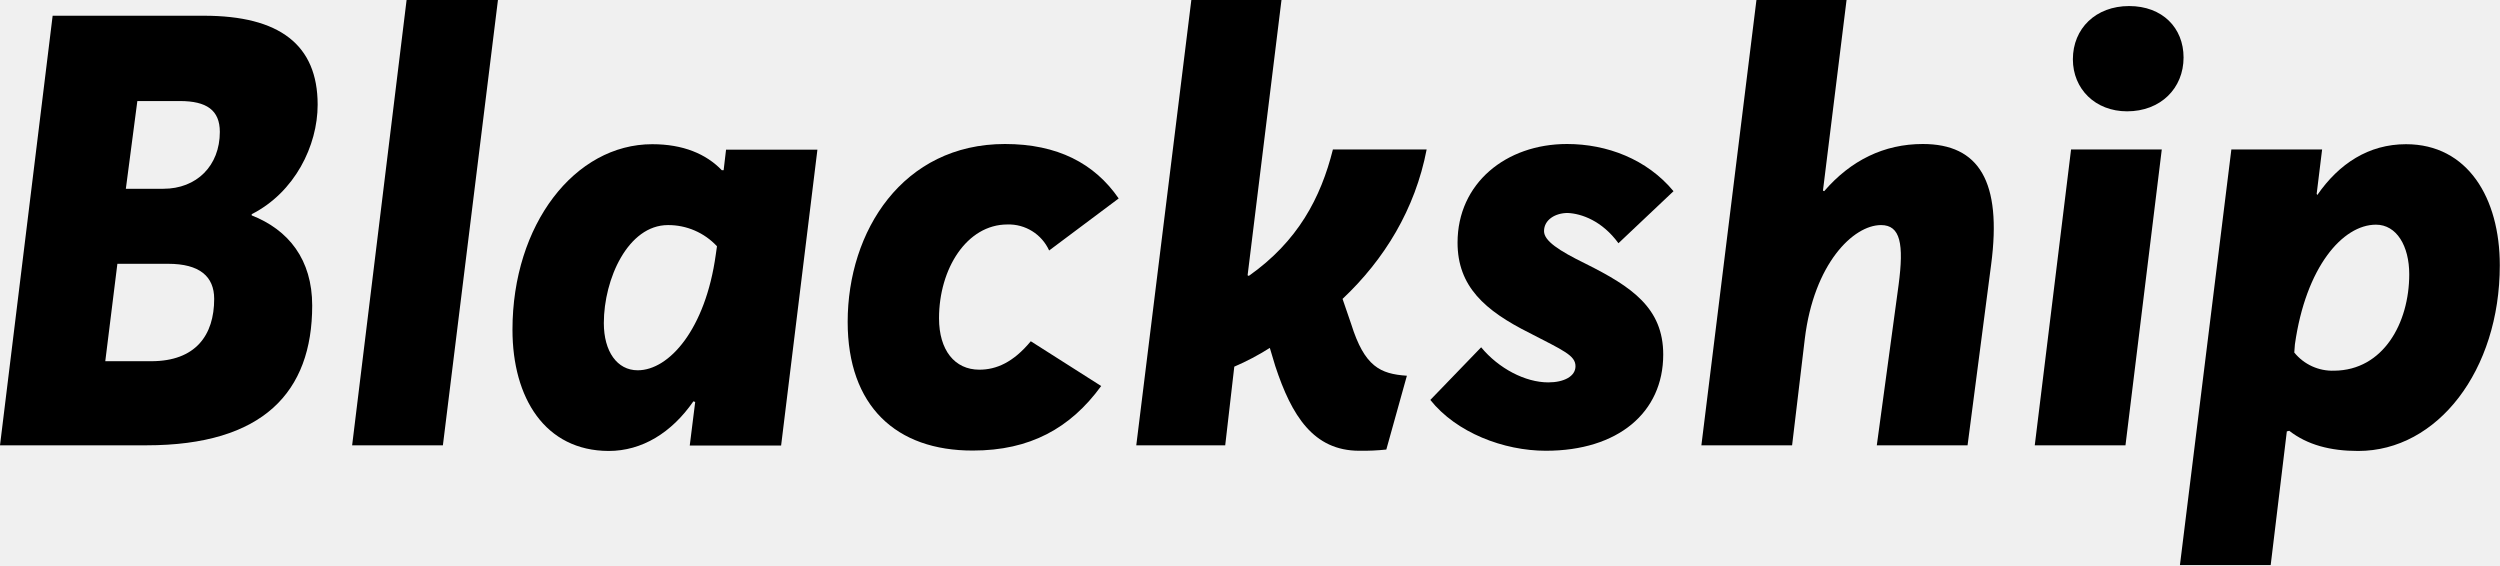
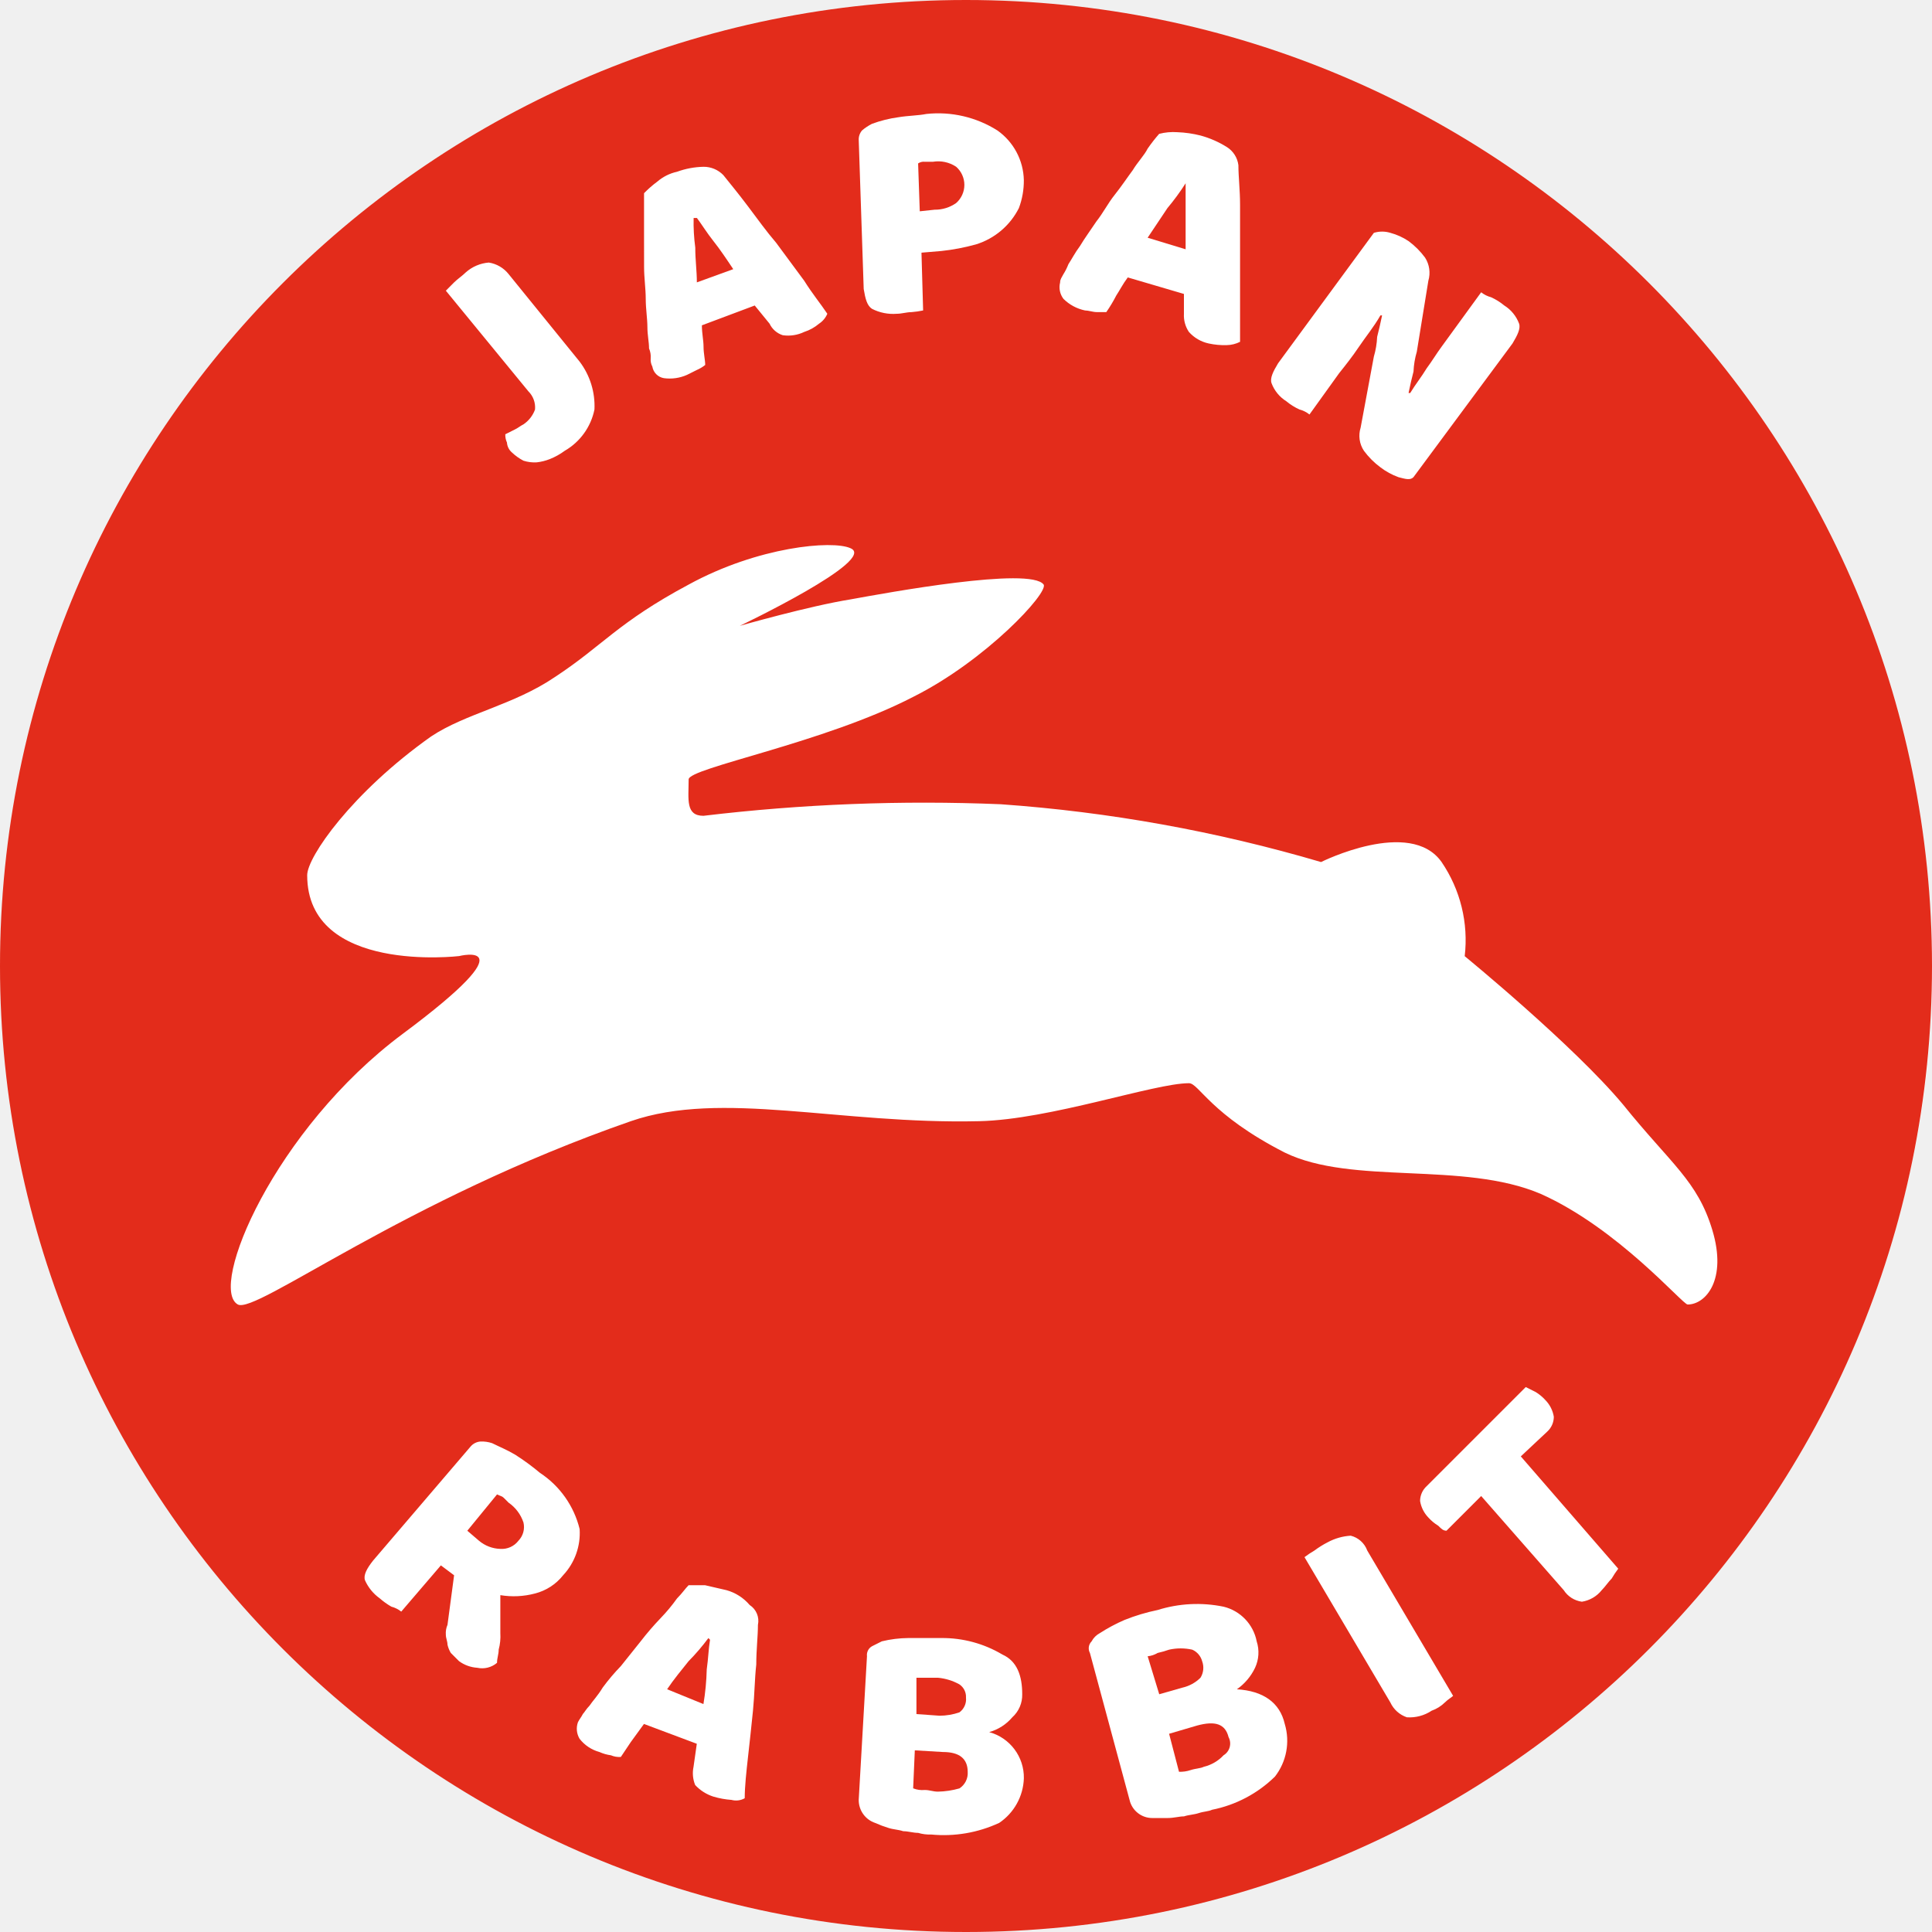
- <svg xmlns="http://www.w3.org/2000/svg" viewBox="0 0 619.79 140.09">
-   <path d="M13.05,3.9h37.5c18.75,0,28.2,7.2,28.2,22.05,0,10.2-5.7,21.75-16.35,27.15v.3c9.15,3.6,15,10.95,15,22.35,0,21.45-12.15,34.65-41.1,34.65H0ZM37.5,89.55c11,0,15.6-6.45,15.6-15.45,0-5.55-3.6-8.7-11.4-8.7H29.1l-3,24.15Zm3-42.75c8.25,0,14-5.7,14-14.1,0-5.4-3.3-7.65-9.9-7.65H34.05L31.2,46.8Z" />
-   <path d="M100.8,0h22.65L109.8,110.4H87.3Z" />
-   <path d="M127.05,81.75c0-26.1,15.45-46,34.65-46,7.65,0,13.35,2.4,17.25,6.45h.45l.6-5.1h22.65l-9,73.35H171l1.35-10.8-.45-.15c-5.4,7.8-12.75,12.3-21,12.3C135.15,111.75,127.05,98.7,127.05,81.75Zm50.4-18.6.3-2.1A16.47,16.47,0,0,0,165.6,55.8c-9.9,0-15.9,13.35-15.9,24.3,0,7.05,3.3,11.7,8.4,11.7C165.9,91.8,174.9,81.6,177.45,63.15Z" />
-   <path d="M210.15,79.8c0-22.5,13.65-44.1,39-44.1,13,0,22.2,4.8,28.19,13.5L260.1,62.1a11,11,0,0,0-10.35-6.45c-10.05,0-16.95,10.95-16.95,23.25,0,7.95,3.9,12.75,10,12.75,4.2,0,8.4-1.8,12.75-7.05L273,95.7c-7.65,10.5-17.7,16-31.8,16C222.15,111.75,210.15,100.65,210.15,79.8Z" />
-   <path d="M337,111.75c-11.39,0-16.79-8.7-20.84-21l-1.35-4.5A62,62,0,0,1,306,90.9l-2.25,19.5H281.7L295.35,0H317.7l-8.4,68.25.3.15c12.15-8.55,17.85-19.35,20.85-31.35h23.24c-2.85,14.85-10.5,27.3-20.85,37.05L335,80.4c3.3,10.5,7.19,12.3,13.79,12.75l-5.1,18.3A56,56,0,0,1,337,111.75Z" />
-   <path d="M354.6,99.15,367.2,86.1c4.34,5.25,10.94,8.7,16.64,8.7,3.9,0,6.75-1.5,6.75-4,0-2.7-3-3.9-11.39-8.25C368.1,77,361.35,71,361.35,60.15c0-14.7,12-24.45,27.14-24.45,9.9,0,19.8,3.75,26.4,11.7L401.24,60.3c-4.05-5.55-9.15-7.35-12.6-7.5-3,0-5.85,1.65-5.85,4.5,0,2.4,3.6,4.8,10.35,8.1,11.4,5.7,19.2,10.95,19.2,22.5,0,14.4-11.25,23.85-29.09,23.85C372.75,111.75,361.05,107.25,354.6,99.15Z" />
-   <path d="M435.45,0h22.34l-5.85,47.25.3.15c6.6-7.65,14.85-11.7,24.45-11.7,13.95,0,19.65,9.3,16.95,29.85l-5.85,44.85h-22.5l5.4-39.75c1.35-10.2.45-14.85-4.35-14.85-6.9,0-16.65,9.6-18.9,28.2l-3.15,26.4H421.8Z" />
-   <path d="M513.45,37.05h22.49l-9,73.35H504.45Zm.45-22.35c0-7.65,5.69-13.2,13.94-13.2s13.5,5.4,13.5,12.75c0,7.65-5.7,13.35-14,13.35C519.45,27.6,513.9,22.05,513.9,14.7Z" />
-   <path d="M553.19,37.05h22.5l-1.35,11,.15.3c5.4-7.8,12.75-12.6,22-12.6,15.3,0,23.25,13.35,23.25,30,0,26.1-15.45,46.05-35.1,46.05-6.9,0-12.6-1.5-17.1-5l-.6.15-4,33.14h-22.5ZM597.29,68c0-7.05-3.15-12.3-8.25-12.3-8.25,0-17.4,10.5-20.1,29.7l-.15,2a12.18,12.18,0,0,0,9.9,4.5C590.84,91.8,597.29,80.1,597.29,68Z" />
+ <svg xmlns="http://www.w3.org/2000/svg" width="143.346" height="143.346" viewBox="0 0 143.346 143.346">
+   <defs>
+     <style>.a{fill:#fff;}.b{fill:#e32c1b;}</style>
+   </defs>
+   <g transform="translate(-152.843 -39.932)">
+     <circle class="a" cx="67.382" cy="67.382" r="67.382" transform="translate(161.424 44.692)" />
+     <g transform="translate(152.843 39.932)">
+       <path class="b" d="M230.771,185.2l-2.083-.123-.123,2.818a1.818,1.818,0,0,0,.858.123c.368,0,.612.123.98.123A6.2,6.2,0,0,0,232,187.9a1.351,1.351,0,0,0,.613-1.225Q232.608,185.2,230.771,185.2Z" transform="translate(-160.813 -55.209)" />
+       <path class="b" d="M209.756,177.482c-.49.612-1.1,1.347-1.593,2.082l2.695,1.1a18.277,18.277,0,0,0,.245-2.573c.123-.857.123-1.47.245-2.2l-.123-.123A16.087,16.087,0,0,1,209.756,177.482Z" transform="translate(-158.666 -54.229)" />
+       <path class="b" d="M232.024,181.626a1.2,1.2,0,0,0,.49-1.1,1.113,1.113,0,0,0-.49-.98,4.064,4.064,0,0,0-1.593-.49h-1.593v2.695l1.715.123A4.589,4.589,0,0,0,232.024,181.626Z" transform="translate(-160.842 -54.575)" />
+       <path class="b" d="M194.657,164.466l-.367-.367c-.123-.123-.245-.123-.49-.245l-2.206,2.695.858.735a2.576,2.576,0,0,0,1.593.612,1.559,1.559,0,0,0,1.348-.612,1.458,1.458,0,0,0,.368-1.348A2.907,2.907,0,0,0,194.657,164.466Z" transform="translate(-156.922 -52.975)" />
+       <path class="b" d="M210.6,62.785l2.7-.98c-.49-.735-.981-1.47-1.47-2.083s-.858-1.225-1.226-1.715h-.244a14.063,14.063,0,0,0,.123,2.206C210.477,61.07,210.6,61.928,210.6,62.785Z" transform="translate(-158.896 -41.834)" />
+       <path class="b" d="M250.827,57.459V55.132a17.617,17.617,0,0,1-1.348,1.838l-1.47,2.2,2.818.858Z" transform="translate(-162.859 -41.532)" />
+       <path class="b" d="M230.2,56.9a2.724,2.724,0,0,0,1.593-.49,1.789,1.789,0,0,0,0-2.7,2.4,2.4,0,0,0-1.715-.367h-.612a.737.737,0,0,0-.49.123l.123,3.552Z" transform="translate(-160.856 -41.341)" />
+       <path class="b" d="M251.872,183l-2.083.613.735,2.818a2.386,2.386,0,0,0,.857-.123c.368-.123.736-.123.981-.245a2.948,2.948,0,0,0,1.47-.857,1.016,1.016,0,0,0,.368-1.348C253.955,182.882,253.219,182.637,251.872,183Z" transform="translate(-163.047 -54.974)" />
+       <path class="b" d="M224.516,39.932A71.673,71.673,0,1,0,296.189,111.6,71.687,71.687,0,0,0,224.516,39.932Zm23.156,26.954,7.106-9.678a2.075,2.075,0,0,1,1.225,0,4.524,4.524,0,0,1,1.348.612,5.812,5.812,0,0,1,1.226,1.226,2.087,2.087,0,0,1,.244,1.715l-.857,5.268a6.138,6.138,0,0,0-.245,1.47c-.123.489-.245.98-.368,1.593h.123c.368-.613.858-1.226,1.225-1.838.368-.49.735-1.1,1.1-1.593l2.94-4.043a2,2,0,0,0,.735.368,4.341,4.341,0,0,1,.98.612,2.7,2.7,0,0,1,1.1,1.348c.122.368-.122.857-.49,1.47l-7.351,9.924c-.245.245-.613.123-1.1,0a5.013,5.013,0,0,1-1.348-.735,5.829,5.829,0,0,1-1.225-1.226,2.012,2.012,0,0,1-.245-1.715l.981-5.268a6.139,6.139,0,0,0,.245-1.47c.122-.49.244-.98.367-1.593h-.123c-.489.858-1.1,1.593-1.593,2.328s-.98,1.347-1.47,1.96L250,70.685a1.989,1.989,0,0,0-.735-.368,4.3,4.3,0,0,1-.981-.613,2.689,2.689,0,0,1-1.1-1.347C247.059,67.989,247.3,67.5,247.672,66.886Zm-16.173-6c0-.244.123-.367.245-.612a4.082,4.082,0,0,0,.368-.735c.244-.368.489-.857.857-1.347.368-.613.735-1.1,1.226-1.838.489-.613.857-1.347,1.348-1.96s.98-1.347,1.347-1.838c.368-.612.857-1.1,1.1-1.593a11.833,11.833,0,0,1,.858-1.1,4.186,4.186,0,0,1,1.347-.123,8.27,8.27,0,0,1,1.715.245,7.26,7.26,0,0,1,1.96.857,1.856,1.856,0,0,1,.857,1.347c0,.858.123,1.838.123,2.941V65.294a2.3,2.3,0,0,1-.98.245,5.487,5.487,0,0,1-1.347-.123,2.732,2.732,0,0,1-1.47-.858,2.2,2.2,0,0,1-.368-1.347v-1.47l-4.166-1.225c-.368.489-.613.98-.857,1.347a10.77,10.77,0,0,1-.735,1.225H234.2c-.245,0-.613-.123-.858-.123a3.2,3.2,0,0,1-1.593-.857A1.425,1.425,0,0,1,231.5,60.883ZM216.8,49.611a3.815,3.815,0,0,1,.736-.49,9.174,9.174,0,0,1,1.96-.49c.735-.122,1.47-.122,2.083-.244a8.215,8.215,0,0,1,5.268,1.225,4.63,4.63,0,0,1,1.96,3.676,5.744,5.744,0,0,1-.367,2.083,5.326,5.326,0,0,1-3.186,2.695,15.961,15.961,0,0,1-2.572.49l-1.47.123.123,4.288a6.911,6.911,0,0,1-.858.123c-.368,0-.735.123-1.1.123a3.441,3.441,0,0,1-1.838-.368c-.368-.245-.49-.735-.613-1.47l-.368-11.026A1.036,1.036,0,0,1,216.8,49.611Zm-16.172,7.963V54.267a8.055,8.055,0,0,1,.98-.857,3.342,3.342,0,0,1,1.47-.735,6.1,6.1,0,0,1,1.96-.368,2.026,2.026,0,0,1,1.47.613c.49.613,1.1,1.347,1.838,2.328s1.348,1.838,2.083,2.695c.735.98,1.347,1.838,2.083,2.818.613.981,1.225,1.715,1.715,2.451a1.634,1.634,0,0,1-.613.735,3.214,3.214,0,0,1-1.1.612,2.77,2.77,0,0,1-1.593.245,1.637,1.637,0,0,1-.98-.857l-1.1-1.348-3.921,1.471c0,.612.123,1.1.123,1.593s.123.98.123,1.347a2.678,2.678,0,0,1-.613.368l-.735.367a3.166,3.166,0,0,1-1.715.245,1.04,1.04,0,0,1-.858-.857,1.105,1.105,0,0,1-.123-.613,1.55,1.55,0,0,0-.123-.735c0-.49-.122-.981-.122-1.594s-.123-1.347-.123-2.082-.123-1.593-.123-2.328Zm-14.09,3.308c.245-.244.613-.489.857-.735a2.922,2.922,0,0,1,1.715-.735,2.337,2.337,0,0,1,1.471.858l5.268,6.493a5.451,5.451,0,0,1,1.1,3.553,4.594,4.594,0,0,1-2.206,3.063,4.963,4.963,0,0,1-1.1.613,3.789,3.789,0,0,1-.981.245,2.7,2.7,0,0,1-.98-.123,3.725,3.725,0,0,1-.858-.613,1.058,1.058,0,0,1-.367-.735,1.333,1.333,0,0,1-.123-.613l.735-.368c.245-.123.368-.245.613-.368a2.252,2.252,0,0,0,.857-1.1,1.681,1.681,0,0,0-.489-1.347L185.923,61.5Zm6,97.28a6.117,6.117,0,0,1-2.572.123V161.1a3.773,3.773,0,0,1-.123,1.225c0,.368-.123.613-.123.981a1.7,1.7,0,0,1-1.47.367,2.564,2.564,0,0,1-1.347-.489l-.613-.613a2.071,2.071,0,0,1-.245-.613c0-.244-.123-.489-.123-.735a1.555,1.555,0,0,1,.123-.736l.49-3.676-.981-.735-2.94,3.43a2,2,0,0,0-.735-.368,5.217,5.217,0,0,1-.857-.613,3.292,3.292,0,0,1-1.1-1.347c-.123-.368.122-.857.612-1.47l7.229-8.454a1.06,1.06,0,0,1,.736-.368,2.391,2.391,0,0,1,.857.123c.49.245,1.1.49,1.715.857a17.528,17.528,0,0,1,1.838,1.348,6.975,6.975,0,0,1,2.94,4.165,4.578,4.578,0,0,1-1.225,3.43A3.868,3.868,0,0,1,192.538,158.162Zm16.54,2.327c0,.858-.123,1.838-.123,2.941-.123,1.1-.123,2.2-.245,3.43s-.245,2.328-.368,3.431-.244,2.2-.244,3.063a1.3,1.3,0,0,1-.981.123,6.32,6.32,0,0,1-1.347-.245,3.161,3.161,0,0,1-1.348-.858,2.307,2.307,0,0,1-.123-1.347l.244-1.715-3.92-1.47c-.368.49-.613.858-.981,1.348l-.735,1.1a1.554,1.554,0,0,1-.735-.123,3.1,3.1,0,0,1-.857-.245,2.794,2.794,0,0,1-1.47-.981,1.448,1.448,0,0,1-.123-1.225c.123-.245.245-.368.367-.613.123-.123.245-.367.49-.612.245-.368.613-.735.981-1.348a15.4,15.4,0,0,1,1.348-1.594q.736-.918,1.47-1.838A21.3,21.3,0,0,1,201.85,160a12.875,12.875,0,0,0,1.225-1.471c.368-.367.613-.735.858-.98h1.225c.49.123,1.1.245,1.593.368a3.483,3.483,0,0,1,1.715,1.1A1.405,1.405,0,0,1,209.079,160.49Zm17.887,14.7a9.758,9.758,0,0,1-5.023.857,3.044,3.044,0,0,1-.98-.123c-.368,0-.735-.123-1.1-.123-.368-.123-.735-.123-1.1-.244a8.426,8.426,0,0,1-.98-.368,1.79,1.79,0,0,1-1.226-1.715l.613-10.659a.741.741,0,0,1,.368-.735l.735-.368a8.585,8.585,0,0,1,1.96-.244h2.451a8.7,8.7,0,0,1,4.533,1.225c1.1.49,1.471,1.593,1.471,2.94a2.222,2.222,0,0,1-.735,1.715,3.484,3.484,0,0,1-1.715,1.1,3.489,3.489,0,0,1,2.572,3.43A4.153,4.153,0,0,1,226.966,175.192Zm20.461-3.43a9.242,9.242,0,0,1-4.655,2.45c-.245.123-.613.123-.981.245s-.735.123-1.1.245c-.368,0-.735.123-1.225.123h-1.1a1.729,1.729,0,0,1-1.715-1.348l-2.94-10.9a.725.725,0,0,1,.123-.857,1.475,1.475,0,0,1,.612-.613,12.532,12.532,0,0,1,1.838-.981,14.4,14.4,0,0,1,2.451-.735,9.771,9.771,0,0,1,4.9-.245,3.3,3.3,0,0,1,2.451,2.573,2.684,2.684,0,0,1-.123,1.96,4.085,4.085,0,0,1-1.348,1.593c1.96.123,3.186.981,3.553,2.573A4.333,4.333,0,0,1,247.427,171.762Zm12.62-5.513a2.669,2.669,0,0,1-.981.613,2.96,2.96,0,0,1-1.838.489,2.089,2.089,0,0,1-1.225-1.1l-6.371-10.782a7.109,7.109,0,0,1,.735-.49,6.931,6.931,0,0,1,.981-.612,4.1,4.1,0,0,1,1.715-.49,1.757,1.757,0,0,1,1.225,1.1l6.371,10.782C260.536,165.88,260.291,166,260.046,166.248Zm12.373-9.189c-.244.245-.489.613-.735.858a2.343,2.343,0,0,1-1.47.857,1.9,1.9,0,0,1-1.348-.857l-6.126-6.984-2.572,2.572c-.245,0-.368-.123-.613-.368a3.219,3.219,0,0,1-.736-.612,2.29,2.29,0,0,1-.612-1.226,1.5,1.5,0,0,1,.489-1.1l7.351-7.351.735.368a3.247,3.247,0,0,1,.735.613,2.281,2.281,0,0,1,.613,1.225,1.494,1.494,0,0,1-.49,1.1l-1.96,1.838,7.229,8.332A7.217,7.217,0,0,0,272.42,157.059Zm5.636-20.338c-.368,0-5.146-5.636-10.9-8.208-5.758-2.451-13.966-.613-18.99-3.064-5.513-2.818-6.371-5.146-7.105-5.146-2.573,0-10.292,2.7-15.561,2.818-10.414.245-19.113-2.328-25.851,0-16.907,5.88-27.811,14.334-29.159,13.6-2.206-1.225,2.7-12.987,12.252-20.093s4.166-5.758,4.166-5.758-11.272,1.347-11.272-6c0-1.347,3.308-6.125,9.189-10.291,2.572-1.715,6.125-2.328,9.188-4.41,3.553-2.328,4.656-4.043,9.924-6.861,5.146-2.818,10.659-3.309,12.007-2.7,2.083.858-8.208,5.759-8.208,5.759s5.146-1.47,8.208-1.96c2.695-.49,13.354-2.451,14.335-1.1.367.612-4.289,5.635-9.679,8.331-6.616,3.43-16.662,5.268-16.662,6.125,0,1.47-.245,2.7,1.1,2.7a137.853,137.853,0,0,1,22.053-.858,112.056,112.056,0,0,1,23.769,4.289s6.616-3.308,8.944,0a10.282,10.282,0,0,1,1.715,6.984s8.086,6.616,11.762,11.026c3.553,4.411,5.513,5.636,6.616,9.312S279.4,136.721,278.056,136.721Z" transform="translate(-152.843 -39.932)" />
+       <path class="b" d="M251.93,178.8a1.4,1.4,0,0,0,.123-1.225,1.3,1.3,0,0,0-.735-.858,3.943,3.943,0,0,0-1.715,0,7.782,7.782,0,0,1-.857.245,1.742,1.742,0,0,1-.735.245l.858,2.818,1.715-.489A2.782,2.782,0,0,0,251.93,178.8Z" transform="translate(-162.859 -54.319)" />
+     </g>
+   </g>
</svg>
